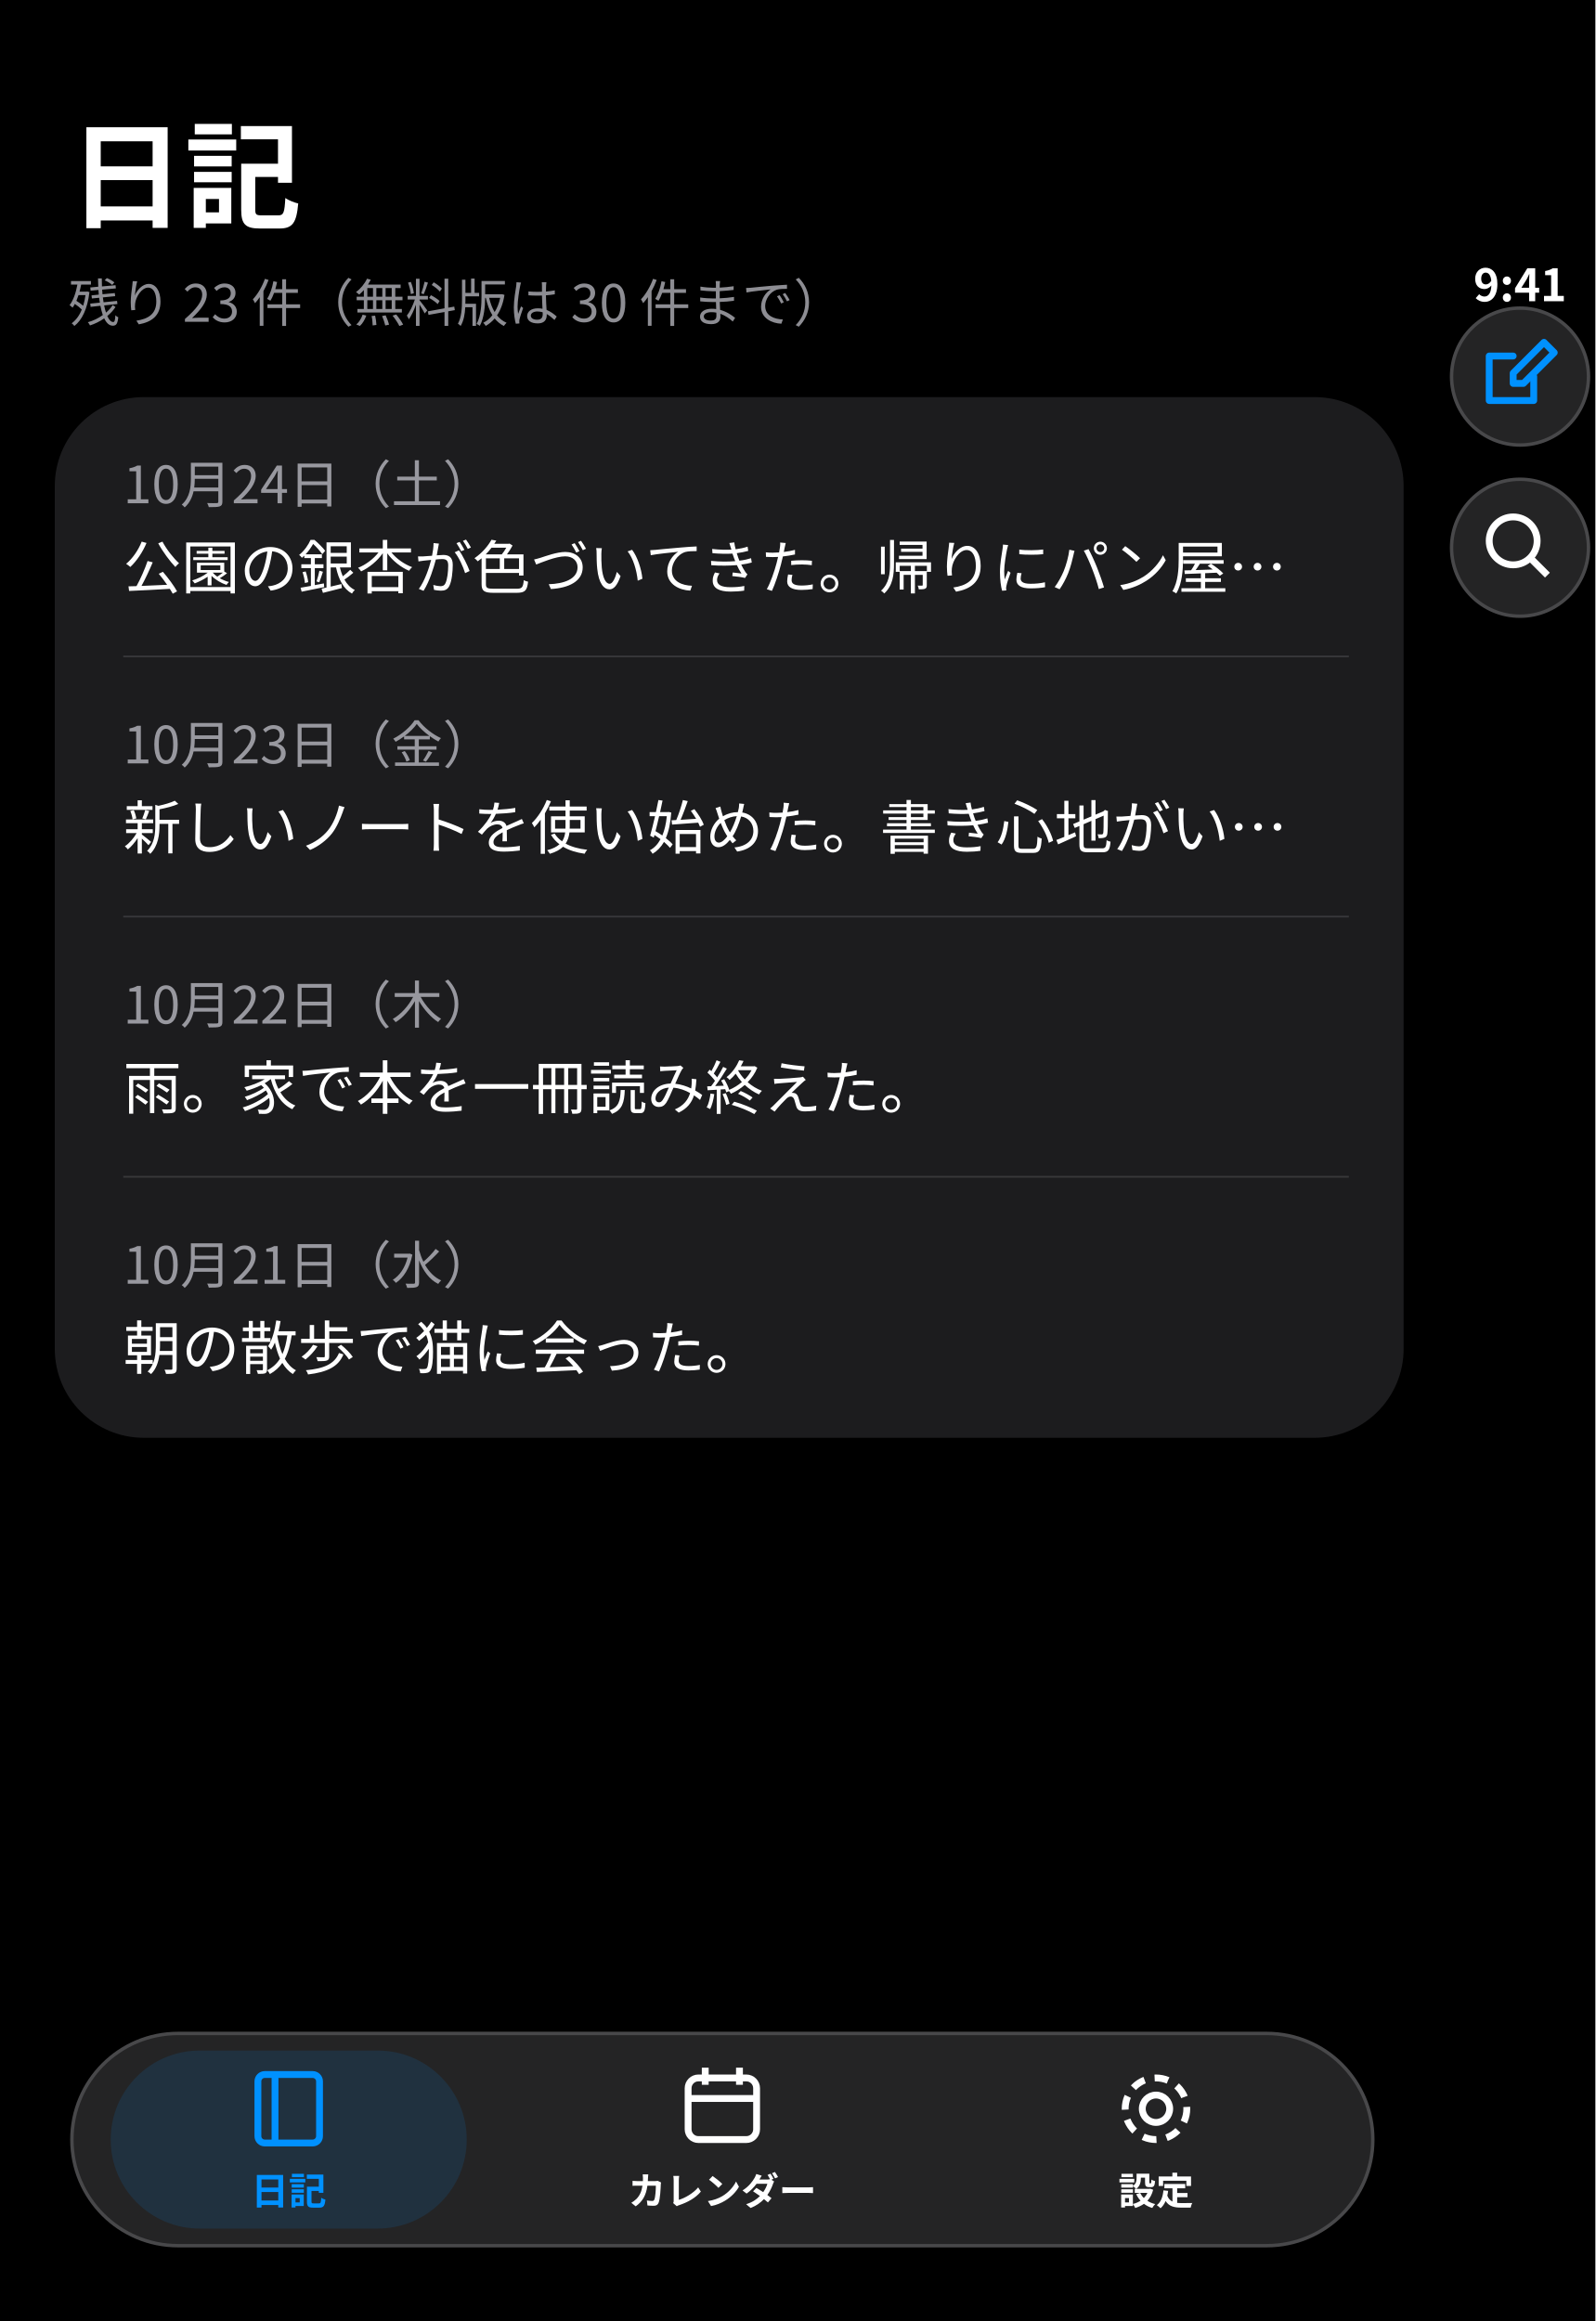
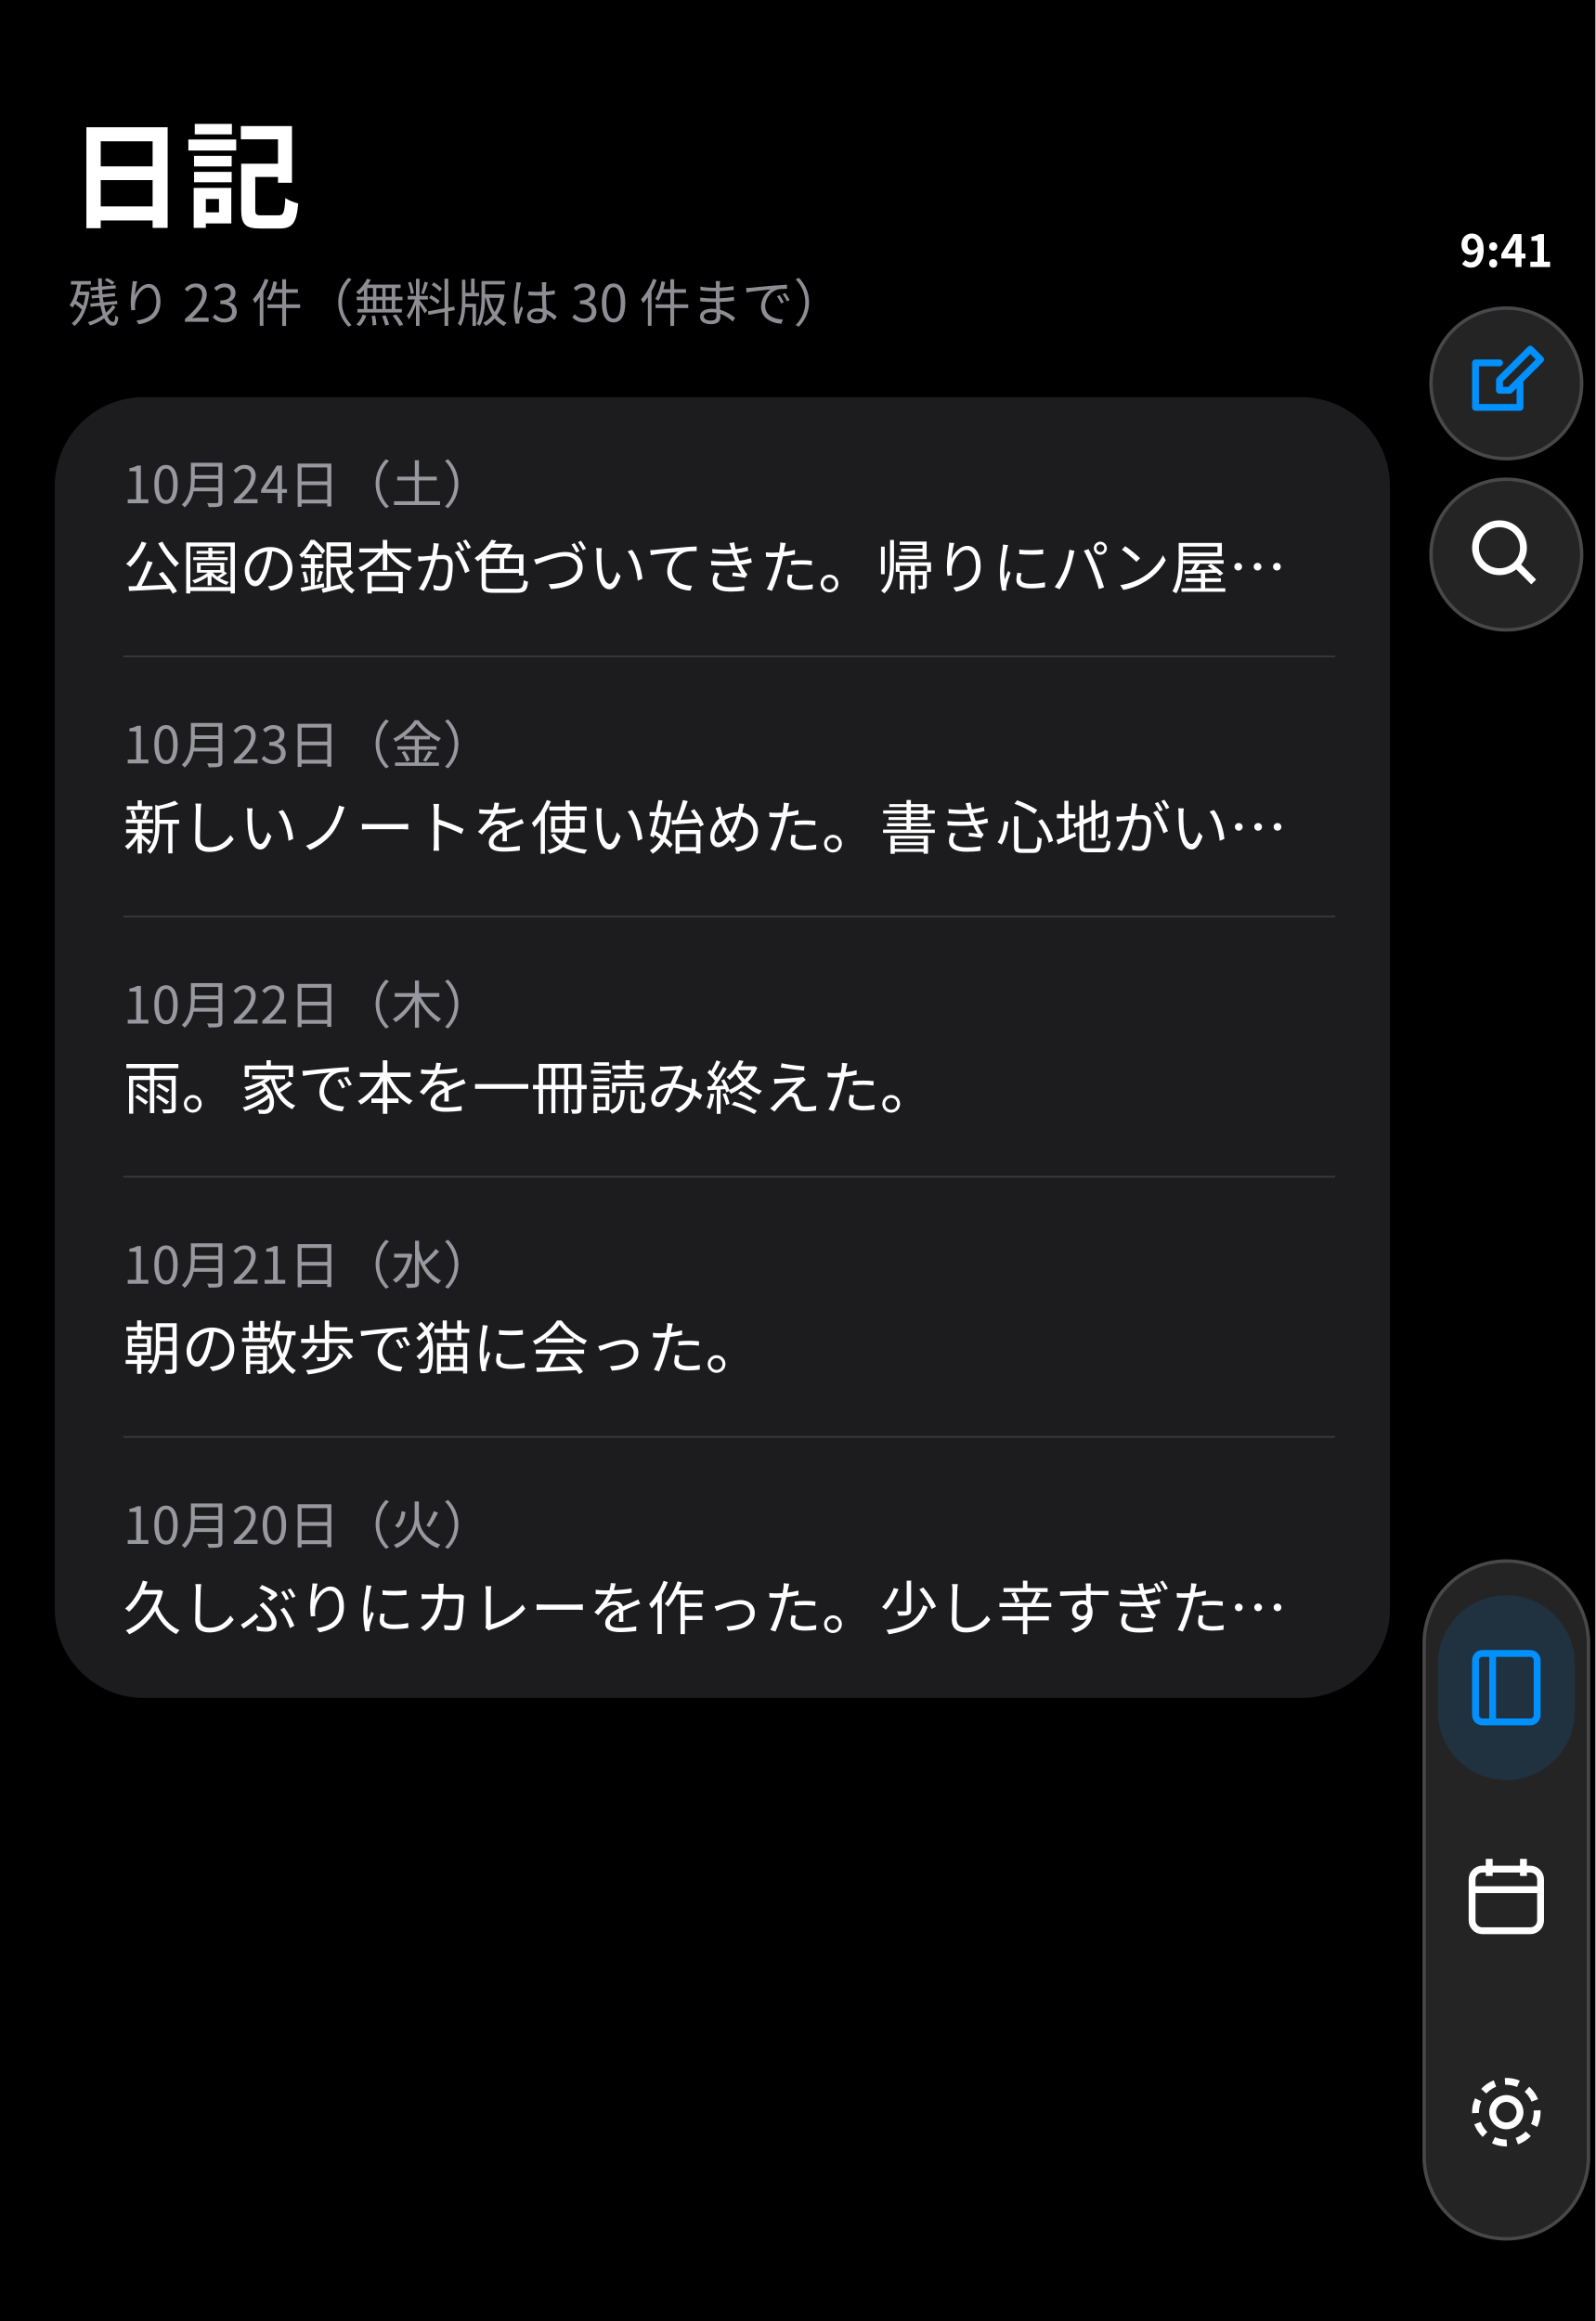
<svg xmlns="http://www.w3.org/2000/svg" width="466" height="678" viewBox="0 0 466 678" data-bg="#000000">
  <rect width="100%" height="100%" fill="#000000" />
-   <rect x="437" y="20" width="14" height="44" rx="7" fill="#000" />
-   <text x="444" y="88" font-family="-apple-system, 'SF Pro Text', 'Hiragino Sans', 'Noto Sans JP', 'Noto Sans CJK JP', sans-serif" font-size="13" font-weight="600" fill="#FFFFFF" text-anchor="middle">9:41</text>
-   <circle cx="444" cy="110" r="20" fill="#2C2C2E" fill-opacity="0.82" stroke="#48484A" />
-   <g transform="translate(432,98) scale(1.0)" fill="none" stroke="#0091FF" stroke-width="2" stroke-linecap="round" stroke-linejoin="round">
+   <rect x="433" y="16" width="14" height="40" rx="7" fill="#000" />
+   <text x="440" y="78" font-family="-apple-system, 'SF Pro Text', 'Hiragino Sans', 'Noto Sans JP', 'Noto Sans CJK JP', sans-serif" font-size="13" font-weight="600" fill="#FFFFFF" text-anchor="middle">9:41</text>
+   <circle cx="440" cy="112" r="22" fill="#2C2C2E" fill-opacity="0.82" stroke="#48484A" />
+   <g transform="translate(428,100) scale(1.0)" fill="none" stroke="#0091FF" stroke-width="2" stroke-linecap="round" stroke-linejoin="round">
    <path d="M3 6h7M3 6v13h13v-7" />
    <path d="M19 2l3 3-9 9h-3v-3z" />
  </g>
-   <circle cx="444" cy="160" r="20" fill="#2C2C2E" fill-opacity="0.82" stroke="#48484A" />
+   <circle cx="440" cy="162" r="22" fill="#2C2C2E" fill-opacity="0.82" stroke="#48484A" />
  <g fill="none" stroke="#FFFFFF" stroke-width="2">
-     <circle cx="442" cy="158" r="7" />
-     <path d="M447 163l5 5" />
+     <circle cx="438" cy="160" r="7" />
+     <path d="M443 165l5 5" />
+   </g>
+   <rect x="416" y="456" width="48" height="198" rx="24" fill="#2C2C2E" fill-opacity="0.82" stroke="#48484A" />
+   <rect x="420" y="466" width="40" height="54" rx="20" fill="#0091FF" fill-opacity="0.12" />
+   <g fill="none" stroke="#0091FF" stroke-width="2">
+     <rect x="431" y="483" width="18" height="20" rx="2" />
+     <path d="M436 483v20" />
+   </g>
+   <g fill="none" stroke="#FFFFFF" stroke-width="2">
+     <rect x="430" y="546" width="20" height="18" rx="3" />
+     <path d="M430 552h20M435 543v5M445 543v5" />
+   </g>
+   <g fill="none" stroke="#FFFFFF" stroke-width="2">
+     <circle cx="440" cy="617" r="4" />
+     <circle cx="440" cy="617" r="9" stroke-dasharray="4 3" />
  </g>
  <text x="20" y="64" font-family="-apple-system, 'SF Pro Text', 'Hiragino Sans', 'Noto Sans JP', 'Noto Sans CJK JP', sans-serif" font-size="34" font-weight="700" fill="#FFFFFF" text-anchor="start">日記</text>
  <text x="20" y="94" font-family="-apple-system, 'SF Pro Text', 'Hiragino Sans', 'Noto Sans JP', 'Noto Sans CJK JP', sans-serif" font-size="15" font-weight="400" fill="#EBEBF5" text-anchor="start" opacity="0.6">残り 23 件（無料版は 30 件まで）</text>
-   <rect x="16" y="116" width="394" height="304" rx="26" fill="#1C1C1E" />
+   <rect x="16" y="116" width="390" height="380" rx="26" fill="#1C1C1E" />
  <text x="36" y="147" font-family="-apple-system, 'SF Pro Text', 'Hiragino Sans', 'Noto Sans JP', 'Noto Sans CJK JP', sans-serif" font-size="15" font-weight="400" fill="#EBEBF5" text-anchor="start" opacity="0.6" data-bg="#1C1C1E">10月24日（土）</text>
  <text x="36" y="172" font-family="-apple-system, 'SF Pro Text', 'Hiragino Sans', 'Noto Sans JP', 'Noto Sans CJK JP', sans-serif" font-size="17" font-weight="400" fill="#FFFFFF" text-anchor="start" data-bg="#1C1C1E">公園の銀杏が色づいてきた。帰りにパン屋…</text>
-   <rect x="36" y="191.5" width="358" height="0.5" fill="#38383A" />
+   <rect x="36" y="191.5" width="354" height="0.5" fill="#38383A" />
  <text x="36" y="223" font-family="-apple-system, 'SF Pro Text', 'Hiragino Sans', 'Noto Sans JP', 'Noto Sans CJK JP', sans-serif" font-size="15" font-weight="400" fill="#EBEBF5" text-anchor="start" opacity="0.6" data-bg="#1C1C1E">10月23日（金）</text>
  <text x="36" y="248" font-family="-apple-system, 'SF Pro Text', 'Hiragino Sans', 'Noto Sans JP', 'Noto Sans CJK JP', sans-serif" font-size="17" font-weight="400" fill="#FFFFFF" text-anchor="start" data-bg="#1C1C1E">新しいノートを使い始めた。書き心地がい…</text>
-   <rect x="36" y="267.5" width="358" height="0.5" fill="#38383A" />
+   <rect x="36" y="267.5" width="354" height="0.5" fill="#38383A" />
  <text x="36" y="299" font-family="-apple-system, 'SF Pro Text', 'Hiragino Sans', 'Noto Sans JP', 'Noto Sans CJK JP', sans-serif" font-size="15" font-weight="400" fill="#EBEBF5" text-anchor="start" opacity="0.6" data-bg="#1C1C1E">10月22日（木）</text>
  <text x="36" y="324" font-family="-apple-system, 'SF Pro Text', 'Hiragino Sans', 'Noto Sans JP', 'Noto Sans CJK JP', sans-serif" font-size="17" font-weight="400" fill="#FFFFFF" text-anchor="start" data-bg="#1C1C1E">雨。家で本を一冊読み終えた。</text>
-   <rect x="36" y="343.5" width="358" height="0.5" fill="#38383A" />
+   <rect x="36" y="343.5" width="354" height="0.5" fill="#38383A" />
  <text x="36" y="375" font-family="-apple-system, 'SF Pro Text', 'Hiragino Sans', 'Noto Sans JP', 'Noto Sans CJK JP', sans-serif" font-size="15" font-weight="400" fill="#EBEBF5" text-anchor="start" opacity="0.6" data-bg="#1C1C1E">10月21日（水）</text>
  <text x="36" y="400" font-family="-apple-system, 'SF Pro Text', 'Hiragino Sans', 'Noto Sans JP', 'Noto Sans CJK JP', sans-serif" font-size="17" font-weight="400" fill="#FFFFFF" text-anchor="start" data-bg="#1C1C1E">朝の散歩で猫に会った。</text>
-   <rect x="21" y="594" width="380" height="62" rx="31" fill="#2C2C2E" fill-opacity="0.82" stroke="#48484A" />
-   <rect x="32.333" y="599" width="104" height="52" rx="26" fill="#0091FF" fill-opacity="0.12" />
-   <g fill="none" stroke="#0091FF" stroke-width="2">
-     <rect x="75.333" y="606" width="18" height="20" rx="2" />
-     <path d="M80.333 606v20" />
-   </g>
-   <text x="84.333" y="644" font-family="-apple-system, 'SF Pro Text', 'Hiragino Sans', 'Noto Sans JP', 'Noto Sans CJK JP', sans-serif" font-size="11" font-weight="600" fill="#0091FF" text-anchor="middle" data-bg="#2C2C2E">日記</text>
-   <g fill="none" stroke="#FFFFFF" stroke-width="2">
-     <rect x="201.0" y="607" width="20" height="18" rx="3" />
-     <path d="M201.0 613h20M206.0 604v5M216.0 604v5" />
-   </g>
-   <text x="211.0" y="644" font-family="-apple-system, 'SF Pro Text', 'Hiragino Sans', 'Noto Sans JP', 'Noto Sans CJK JP', sans-serif" font-size="11" font-weight="600" fill="#FFFFFF" text-anchor="middle" data-bg="#2C2C2E">カレンダー</text>
-   <g fill="none" stroke="#FFFFFF" stroke-width="2">
-     <circle cx="337.667" cy="616" r="4" />
-     <circle cx="337.667" cy="616" r="9" stroke-dasharray="4 3" />
-   </g>
-   <text x="337.667" y="644" font-family="-apple-system, 'SF Pro Text', 'Hiragino Sans', 'Noto Sans JP', 'Noto Sans CJK JP', sans-serif" font-size="11" font-weight="600" fill="#FFFFFF" text-anchor="middle" data-bg="#2C2C2E">設定</text>
+   <rect x="36" y="419.5" width="354" height="0.5" fill="#38383A" />
+   <text x="36" y="451" font-family="-apple-system, 'SF Pro Text', 'Hiragino Sans', 'Noto Sans JP', 'Noto Sans CJK JP', sans-serif" font-size="15" font-weight="400" fill="#EBEBF5" text-anchor="start" opacity="0.6" data-bg="#1C1C1E">10月20日（火）</text>
+   <text x="36" y="476" font-family="-apple-system, 'SF Pro Text', 'Hiragino Sans', 'Noto Sans JP', 'Noto Sans CJK JP', sans-serif" font-size="17" font-weight="400" fill="#FFFFFF" text-anchor="start" data-bg="#1C1C1E">久しぶりにカレーを作った。少し辛すぎた…</text>
</svg>
